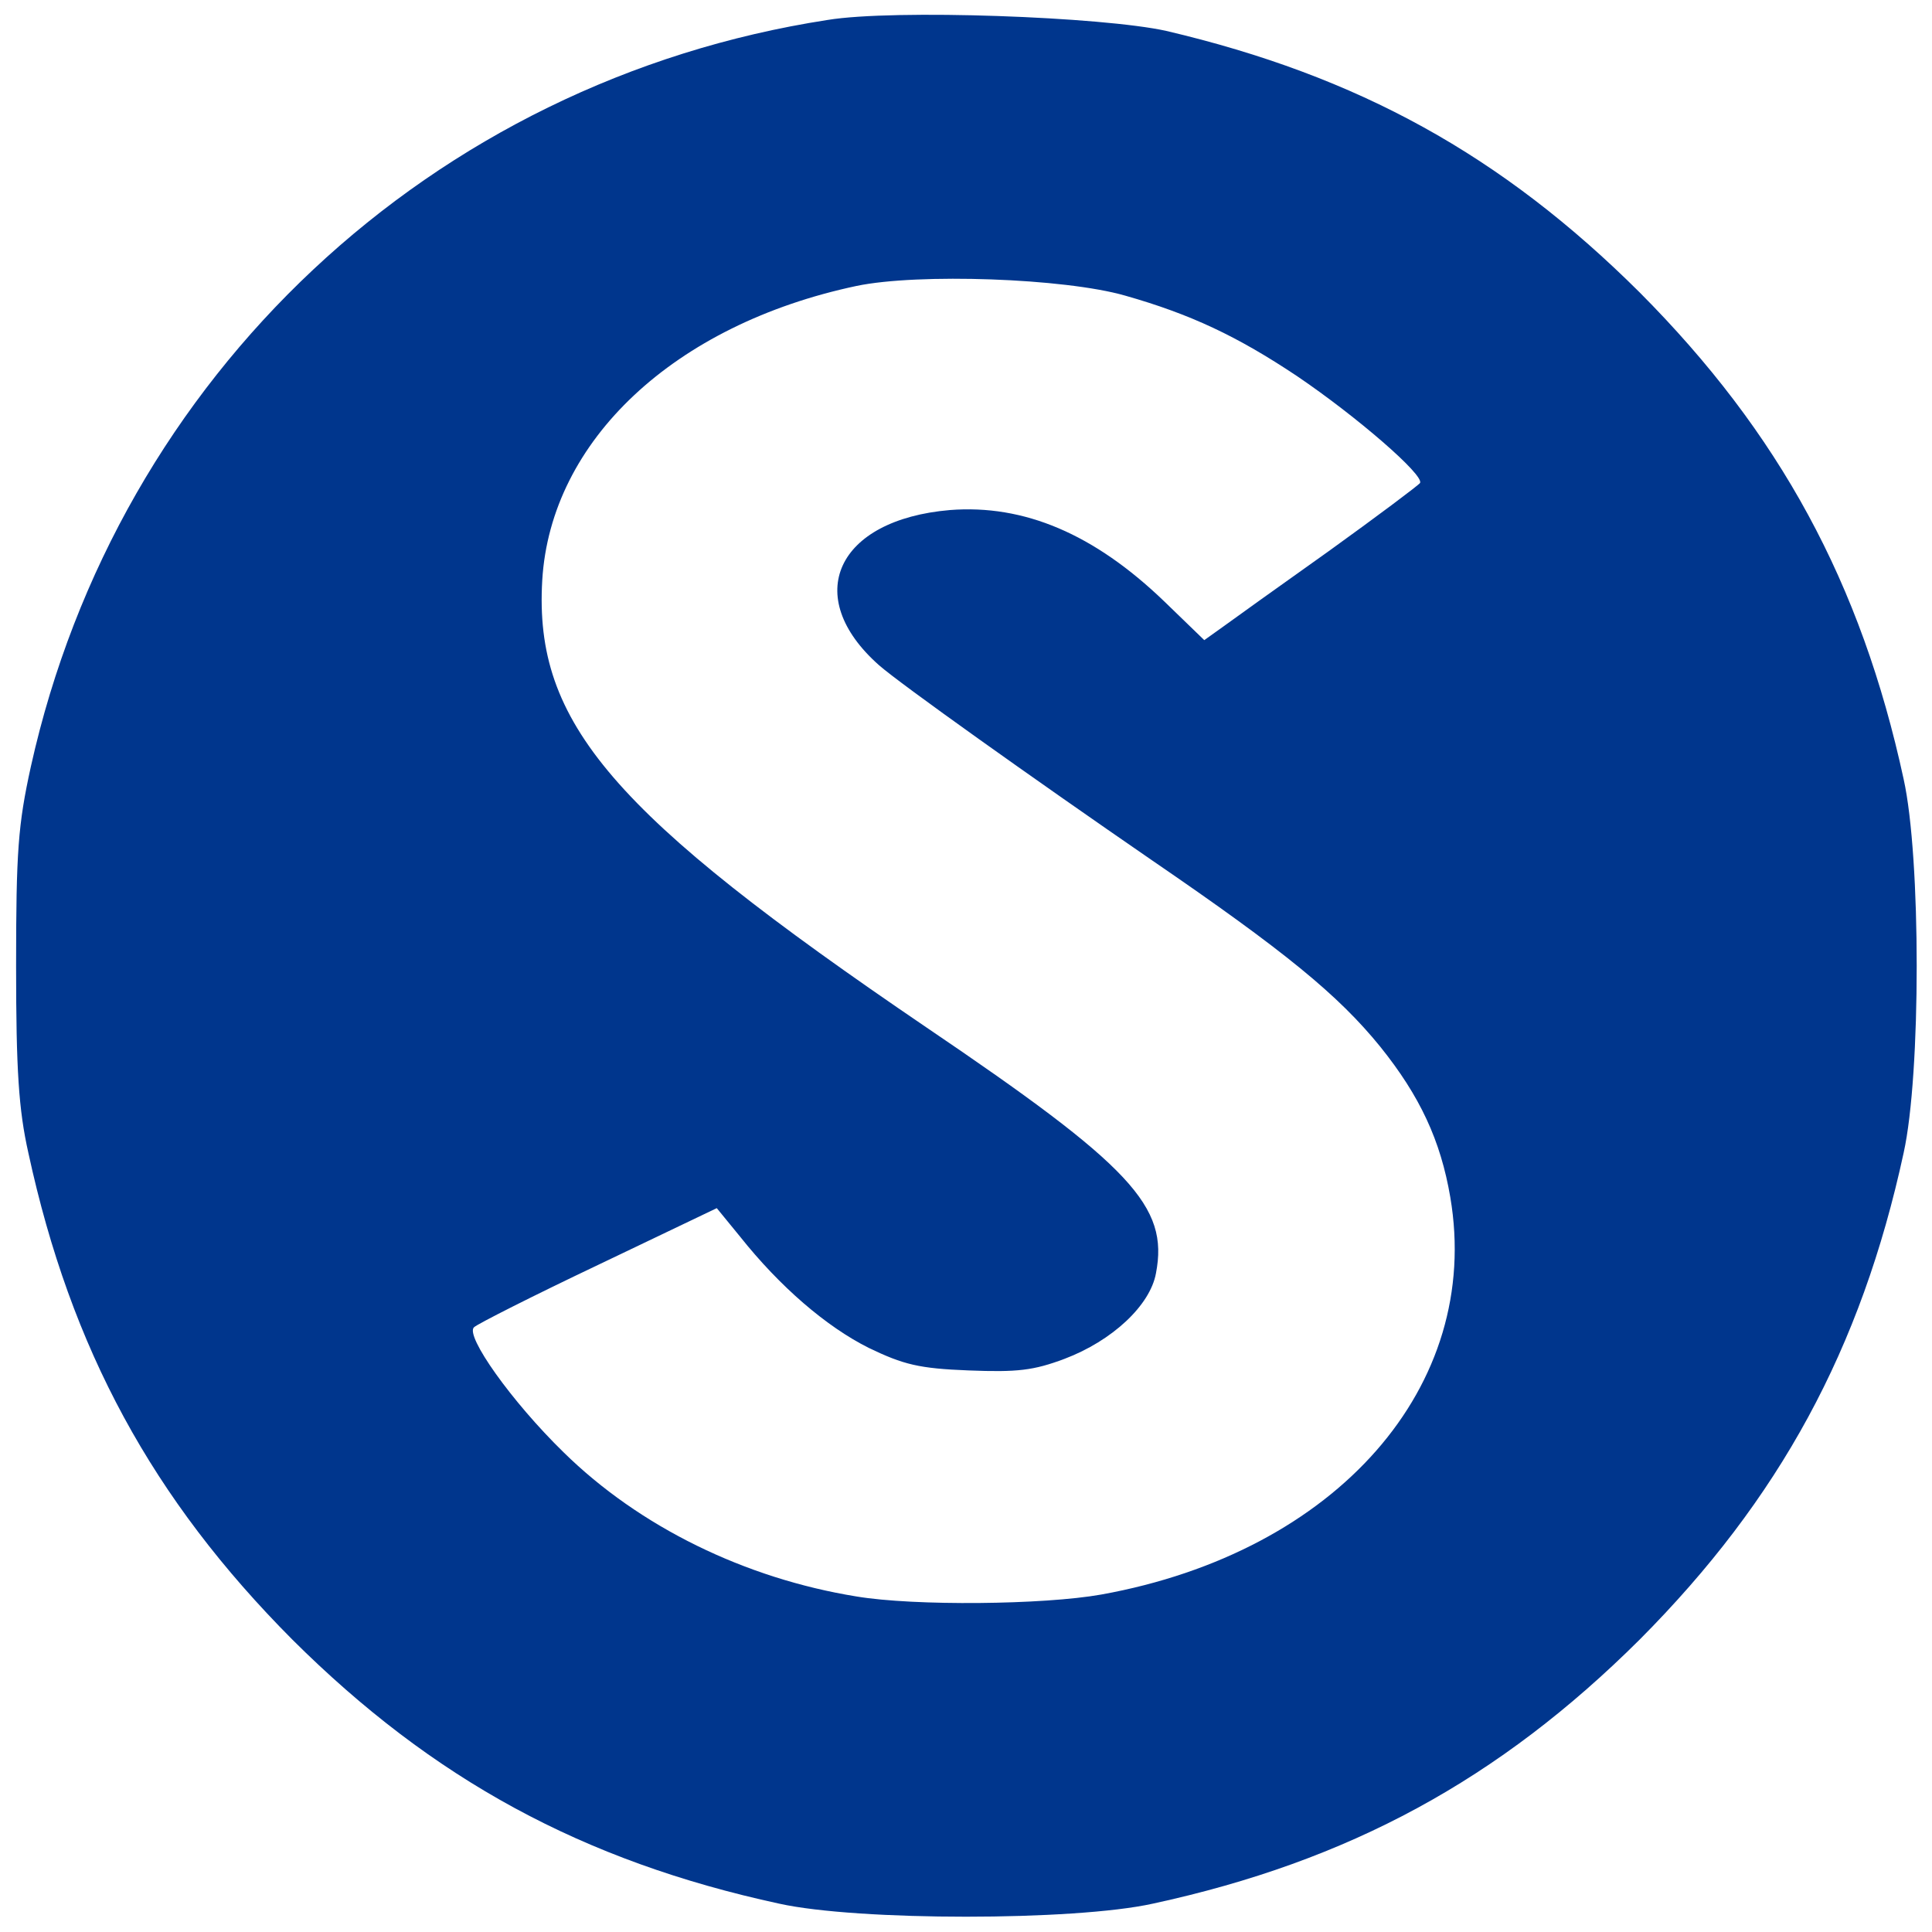
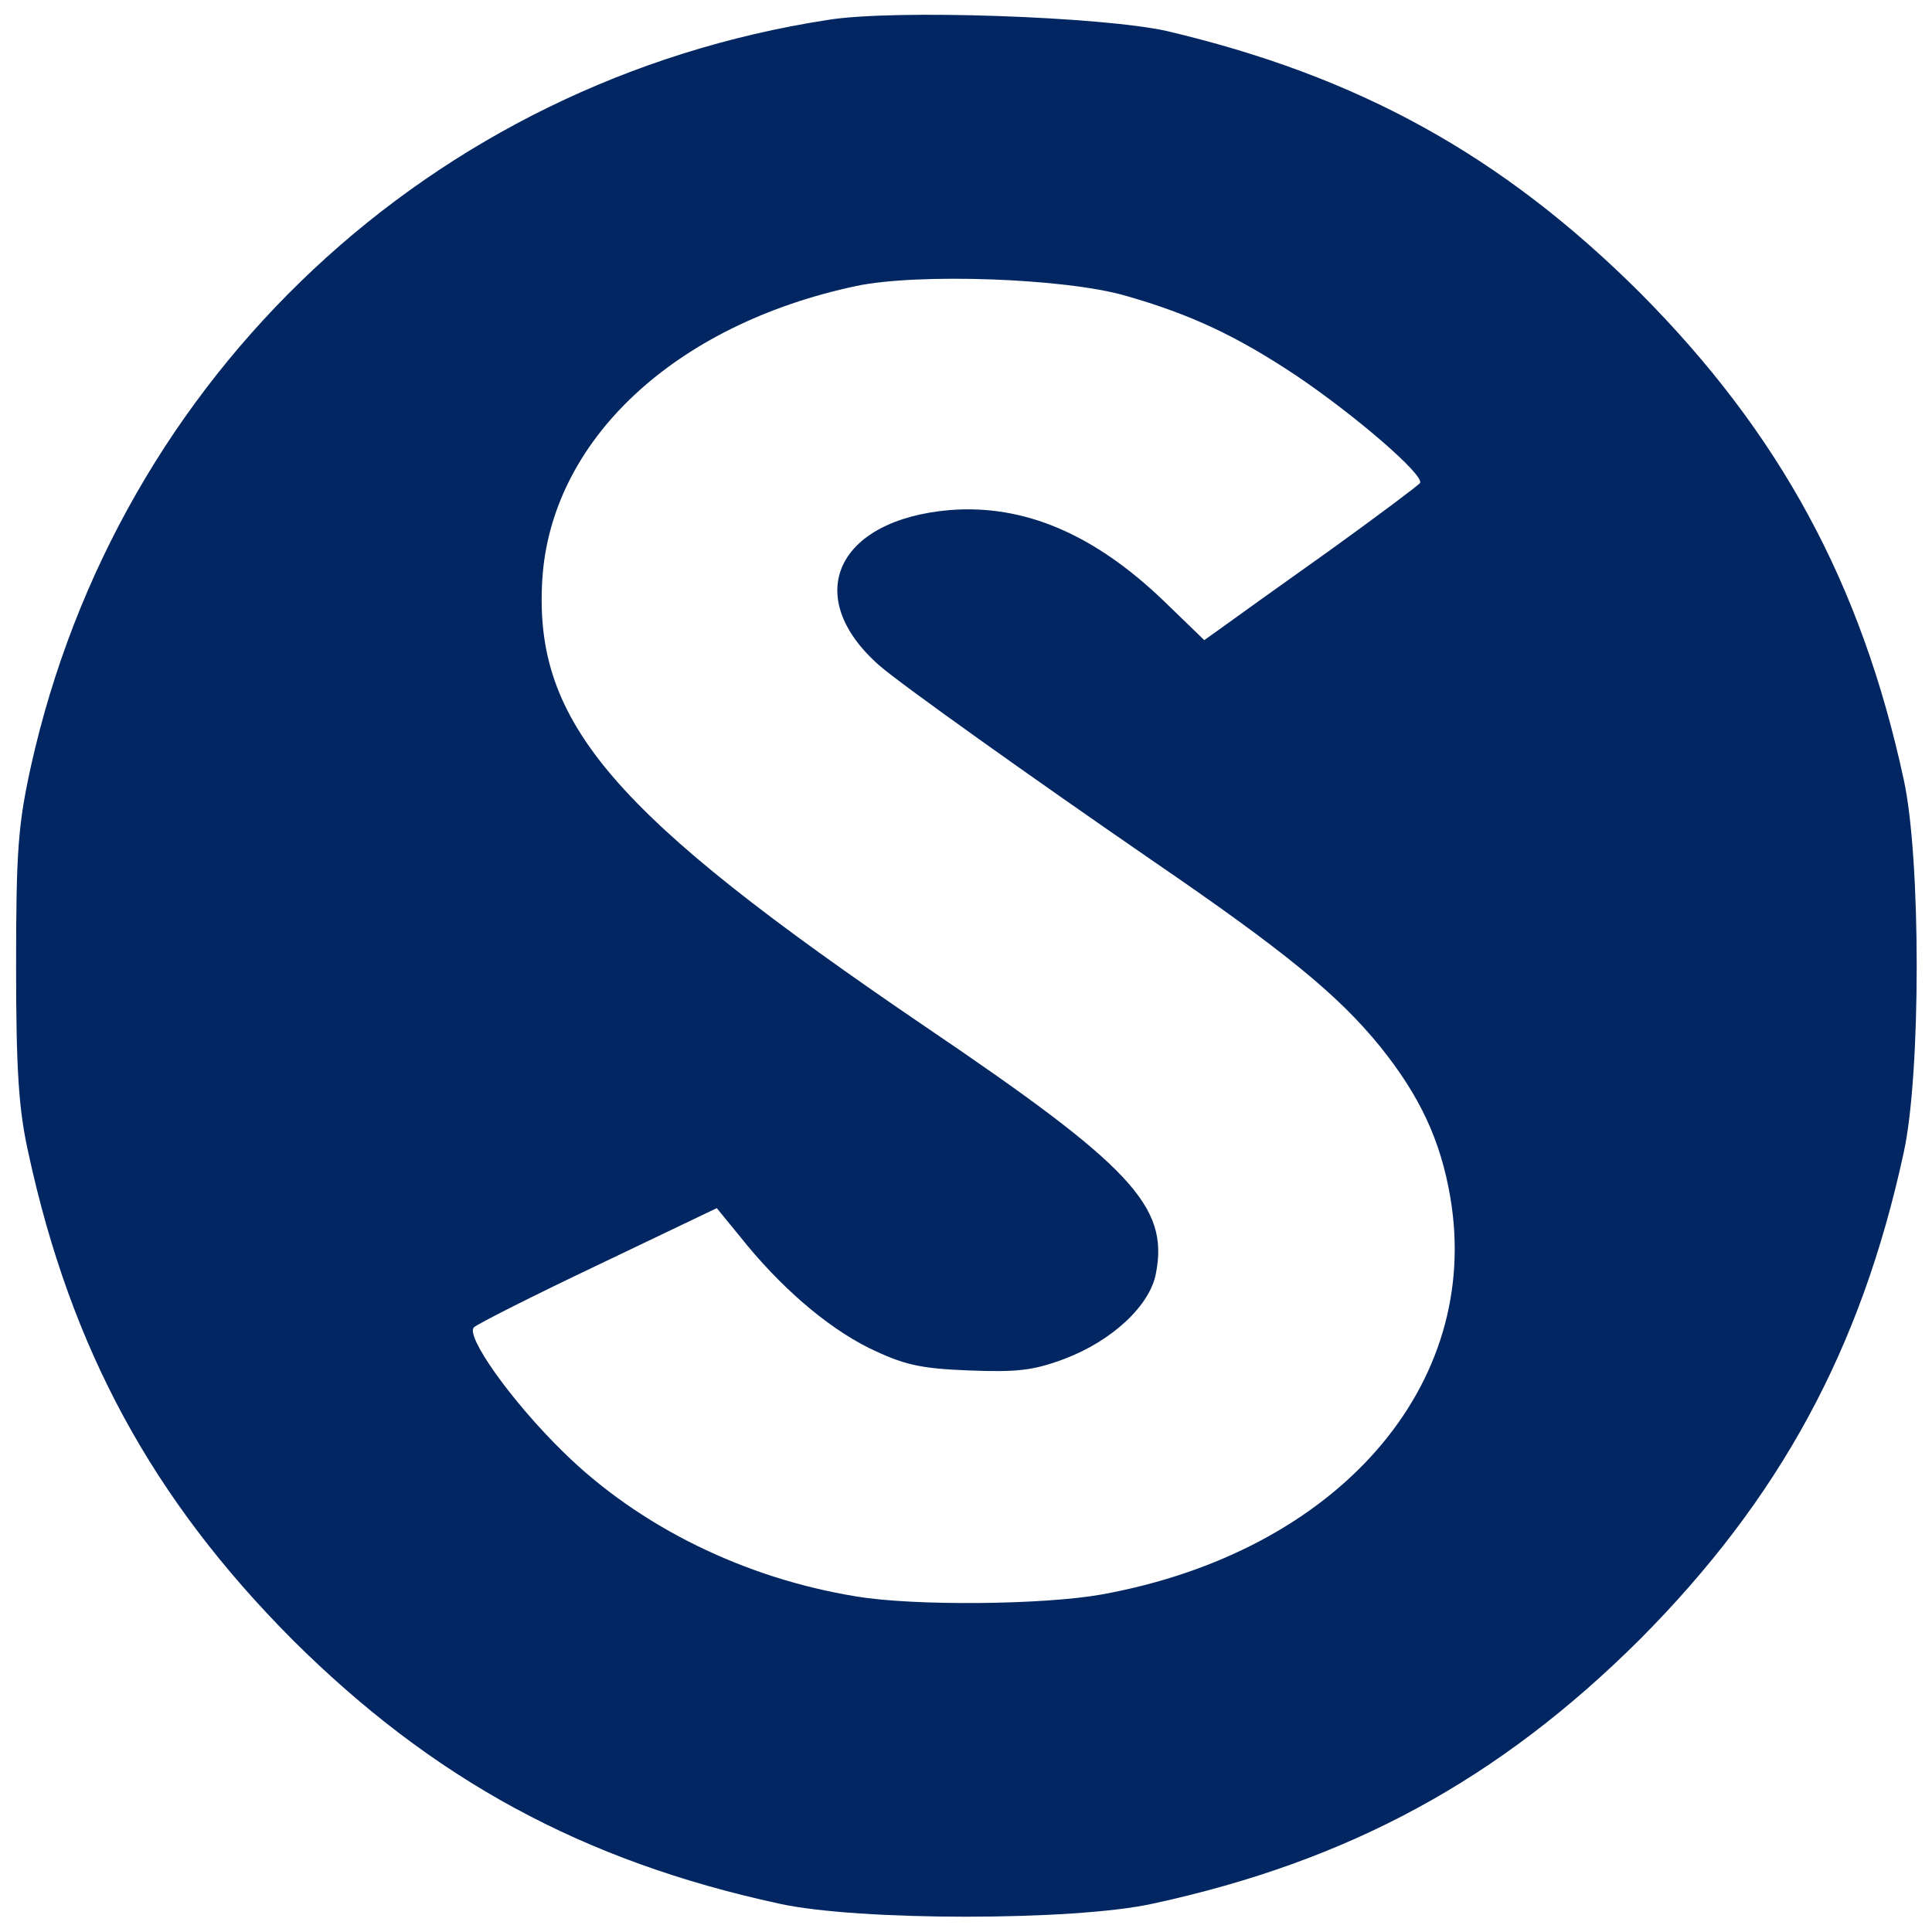
<svg xmlns="http://www.w3.org/2000/svg" version="1.0" width="300pt" height="300pt" viewBox="0 0 300 300" preserveAspectRatio="xMidYMid meet">
-   <g transform="translate(0,300) scale(0.1,-0.1)" fill="#00368d" stroke="none">
+   <g transform="translate(0,300) scale(0.1,-0.1)" fill="#012661" stroke="none">
    <path d="M1285 2969 c-615 -95 -1102 -552 -1237 -1159 -20 -91 -23 -132 -23 -310 0 -162 4 -223 19 -290 66 -305 193 -538 410 -756 218 -217 451 -344 756 -410 122 -27 458 -27 580 0 305 66 538 193 756 410 217 218 344 451 410 756 27 122 27 458 0 580 -66 305 -193 538 -410 756 -214 213 -437 336 -735 406 -99 22 -423 34 -526 17z m462 -428 c102 -29 174 -63 267 -125 93 -63 198 -154 191 -166 -3 -4 -67 -52 -142 -106 -76 -54 -150 -107 -165 -118 l-28 -20 -62 60 c-109 105 -218 151 -333 142 -176 -15 -231 -134 -110 -241 33 -29 238 -175 424 -303 206 -141 289 -209 354 -289 62 -77 94 -146 109 -234 50 -293 -176 -551 -542 -617 -90 -16 -290 -18 -380 -3 -173 28 -337 108 -455 224 -81 79 -153 181 -139 194 5 5 92 49 193 97 l184 88 36 -44 c62 -78 134 -140 200 -173 54 -26 78 -32 155 -35 76 -3 101 0 149 18 74 28 133 83 142 133 20 104 -38 166 -357 382 -487 331 -609 472 -596 694 13 217 205 397 488 457 96 20 323 12 417 -15z" />
  </g>
</svg>
